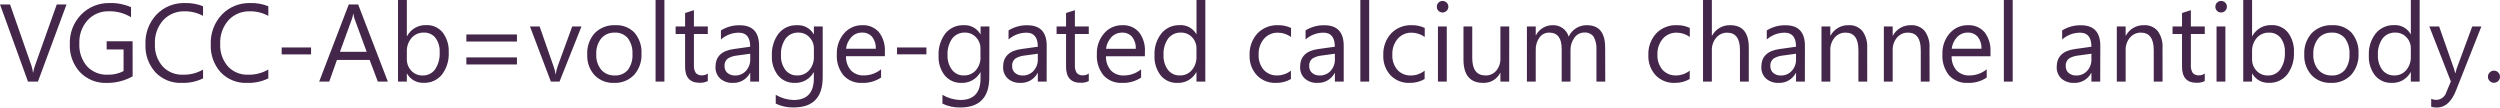
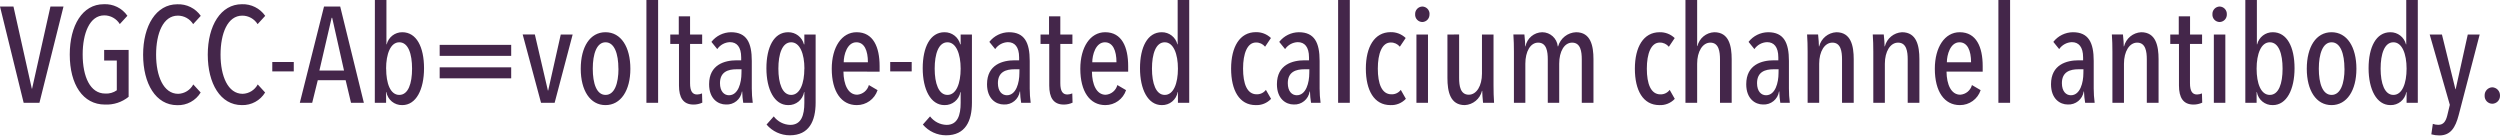
- <svg xmlns="http://www.w3.org/2000/svg" width="181.465" height="7.805" viewBox="0 0 181.465 7.805">
-   <path d="M-86.08-5.6-88.154,0h-.723l-2.031-5.6h.73l1.551,4.441a2.637,2.637,0,0,1,.113.5h.016a2.434,2.434,0,0,1,.129-.5L-86.787-5.6Zm4.8,5.219a3.746,3.746,0,0,1-1.875.477A2.562,2.562,0,0,1-85.1-.68a2.837,2.837,0,0,1-.74-2.047,2.913,2.913,0,0,1,.822-2.135A2.8,2.8,0,0,1-82.932-5.7a3.546,3.546,0,0,1,1.535.3v.727a2.948,2.948,0,0,0-1.609-.43,2.011,2.011,0,0,0-1.543.648,2.372,2.372,0,0,0-.6,1.68,2.373,2.373,0,0,0,.559,1.67A1.958,1.958,0,0,0-83.076-.5a2.342,2.342,0,0,0,1.137-.262v-1.57h-1.227v-.594h1.883Zm5.113.148a3.285,3.285,0,0,1-1.547.328,2.5,2.5,0,0,1-1.914-.77A2.84,2.84,0,0,1-80.35-2.7a2.976,2.976,0,0,1,.809-2.172A2.744,2.744,0,0,1-77.49-5.7a3.288,3.288,0,0,1,1.32.23v.7A2.677,2.677,0,0,0-77.5-5.1a2.038,2.038,0,0,0-1.564.645,2.428,2.428,0,0,0-.6,1.723A2.31,2.31,0,0,0-79.1-1.1,1.907,1.907,0,0,0-77.631-.5,2.759,2.759,0,0,0-76.17-.871Zm4.738,0a3.285,3.285,0,0,1-1.547.328,2.5,2.5,0,0,1-1.914-.77,2.84,2.84,0,0,1-.719-2.02A2.976,2.976,0,0,1-74.8-4.867,2.744,2.744,0,0,1-72.752-5.7a3.288,3.288,0,0,1,1.32.23v.7A2.677,2.677,0,0,0-72.76-5.1a2.038,2.038,0,0,0-1.564.645,2.428,2.428,0,0,0-.6,1.723A2.31,2.31,0,0,0-74.363-1.1,1.907,1.907,0,0,0-72.893-.5a2.759,2.759,0,0,0,1.461-.375Zm3.1-1.742h-2.133v-.5h2.133ZM-62.756,0h-.727l-.594-1.57h-2.375L-67.01,0h-.73l2.148-5.6h.68Zm-1.535-2.16-.879-2.387a2.285,2.285,0,0,1-.086-.375h-.016a2.092,2.092,0,0,1-.09.375l-.871,2.387Zm2.93,1.582h-.016V0h-.641V-5.922h.641V-3.3h.016a1.515,1.515,0,0,1,1.383-.8,1.466,1.466,0,0,1,1.205.537,2.218,2.218,0,0,1,.436,1.439A2.479,2.479,0,0,1-58.826-.51a1.626,1.626,0,0,1-1.336.6A1.316,1.316,0,0,1-61.361-.578Zm-.016-1.613v.559a1.189,1.189,0,0,0,.322.842,1.07,1.07,0,0,0,.818.346,1.072,1.072,0,0,0,.912-.445,2.043,2.043,0,0,0,.33-1.238A1.613,1.613,0,0,0-59.3-3.176a1.021,1.021,0,0,0-.836-.379,1.135,1.135,0,0,0-.9.389A1.427,1.427,0,0,0-61.377-2.191Zm7.992-.715h-3.672v-.516h3.672Zm0,1.664h-3.672v-.516h3.672ZM-48.7-4l-1.594,4h-.629l-1.516-4h.7l1.016,2.906a2.609,2.609,0,0,1,.141.559h.016a2.641,2.641,0,0,1,.125-.543L-49.373-4ZM-46.338.094a1.855,1.855,0,0,1-1.416-.561,2.076,2.076,0,0,1-.529-1.486,2.163,2.163,0,0,1,.551-1.574,1.98,1.98,0,0,1,1.488-.566,1.794,1.794,0,0,1,1.4.551,2.184,2.184,0,0,1,.5,1.527,2.149,2.149,0,0,1-.541,1.533A1.9,1.9,0,0,1-46.338.094Zm.047-3.648a1.219,1.219,0,0,0-.977.42,1.725,1.725,0,0,0-.359,1.158,1.631,1.631,0,0,0,.363,1.121,1.235,1.235,0,0,0,.973.41,1.171,1.171,0,0,0,.955-.4A1.746,1.746,0,0,0-45-1.992a1.776,1.776,0,0,0-.334-1.156A1.166,1.166,0,0,0-46.291-3.555ZM-42.682,0h-.641V-5.922h.641Zm3.152-.039a1.235,1.235,0,0,1-.6.125q-1.051,0-1.051-1.172V-3.453h-.687V-4h.688v-.977l.641-.207V-4h1.008v.547h-1.008V-1.2a.934.934,0,0,0,.137.574.546.546,0,0,0,.453.172.674.674,0,0,0,.418-.133ZM-35.811,0h-.641V-.625h-.016A1.341,1.341,0,0,1-37.7.094a1.315,1.315,0,0,1-.936-.316,1.1,1.1,0,0,1-.338-.84q0-1.121,1.32-1.3l1.2-.168q0-1.02-.824-1.02a1.969,1.969,0,0,0-1.3.492v-.656a2.479,2.479,0,0,1,1.359-.375q1.41,0,1.41,1.492Zm-.641-2.023-.965.133a1.567,1.567,0,0,0-.672.221.637.637,0,0,0-.227.561.611.611,0,0,0,.209.479.808.808,0,0,0,.557.186,1.028,1.028,0,0,0,.787-.334,1.193,1.193,0,0,0,.311-.846Zm5.262,1.7q0,2.2-2.109,2.2A2.832,2.832,0,0,1-34.6,1.6V.961a2.663,2.663,0,0,0,1.289.375q1.477,0,1.477-1.57V-.672h-.016a1.5,1.5,0,0,1-1.375.766,1.5,1.5,0,0,1-1.2-.533,2.131,2.131,0,0,1-.455-1.432,2.49,2.49,0,0,1,.49-1.621,1.638,1.638,0,0,1,1.342-.6,1.3,1.3,0,0,1,1.2.648h.016V-4h.641Zm-.641-1.488V-2.4a1.144,1.144,0,0,0-.322-.816,1.061,1.061,0,0,0-.8-.34,1.112,1.112,0,0,0-.93.432,1.927,1.927,0,0,0-.336,1.209A1.654,1.654,0,0,0-33.9-.846a1.041,1.041,0,0,0,.854.4,1.115,1.115,0,0,0,.877-.383A1.427,1.427,0,0,0-31.83-1.809Zm5.152-.031H-29.5a1.5,1.5,0,0,0,.359,1.031,1.239,1.239,0,0,0,.945.363,1.965,1.965,0,0,0,1.242-.445v.6A2.322,2.322,0,0,1-28.35.094a1.691,1.691,0,0,1-1.332-.545,2.23,2.23,0,0,1-.484-1.533,2.187,2.187,0,0,1,.529-1.521,1.7,1.7,0,0,1,1.314-.588,1.5,1.5,0,0,1,1.215.508,2.117,2.117,0,0,1,.43,1.41Zm-.656-.543a1.3,1.3,0,0,0-.268-.863.912.912,0,0,0-.732-.309,1.035,1.035,0,0,0-.77.324,1.471,1.471,0,0,0-.391.848Zm3.672.406h-2.133v-.5h2.133ZM-19.1-.32q0,2.2-2.109,2.2A2.832,2.832,0,0,1-22.5,1.6V.961a2.663,2.663,0,0,0,1.289.375q1.477,0,1.477-1.57V-.672h-.016a1.5,1.5,0,0,1-1.375.766,1.5,1.5,0,0,1-1.2-.533,2.131,2.131,0,0,1-.455-1.432,2.49,2.49,0,0,1,.49-1.621,1.638,1.638,0,0,1,1.342-.6,1.3,1.3,0,0,1,1.2.648h.016V-4h.641Zm-.641-1.488V-2.4a1.144,1.144,0,0,0-.322-.816,1.061,1.061,0,0,0-.8-.34,1.112,1.112,0,0,0-.93.432,1.927,1.927,0,0,0-.336,1.209A1.654,1.654,0,0,0-21.8-.846a1.041,1.041,0,0,0,.854.4,1.115,1.115,0,0,0,.877-.383A1.427,1.427,0,0,0-19.736-1.809ZM-14.936,0h-.641V-.625h-.016a1.341,1.341,0,0,1-1.23.719,1.315,1.315,0,0,1-.936-.316,1.1,1.1,0,0,1-.338-.84q0-1.121,1.32-1.3l1.2-.168q0-1.02-.824-1.02a1.969,1.969,0,0,0-1.3.492v-.656a2.479,2.479,0,0,1,1.359-.375q1.41,0,1.41,1.492Zm-.641-2.023-.965.133a1.566,1.566,0,0,0-.672.221.637.637,0,0,0-.227.561.611.611,0,0,0,.209.479.808.808,0,0,0,.557.186,1.028,1.028,0,0,0,.787-.334,1.193,1.193,0,0,0,.311-.846Zm3.7,1.984a1.235,1.235,0,0,1-.6.125q-1.051,0-1.051-1.172V-3.453h-.687V-4h.688v-.977l.641-.207V-4h1.008v.547h-1.008V-1.2a.934.934,0,0,0,.137.574.546.546,0,0,0,.453.172.674.674,0,0,0,.418-.133Zm4.07-1.8h-2.824a1.5,1.5,0,0,0,.359,1.031,1.239,1.239,0,0,0,.945.363A1.965,1.965,0,0,0-8.08-.891v.6A2.322,2.322,0,0,1-9.475.094a1.691,1.691,0,0,1-1.332-.545,2.23,2.23,0,0,1-.484-1.533,2.187,2.187,0,0,1,.529-1.521,1.7,1.7,0,0,1,1.314-.588,1.5,1.5,0,0,1,1.215.508,2.117,2.117,0,0,1,.43,1.41Zm-.656-.543a1.3,1.3,0,0,0-.268-.863.912.912,0,0,0-.732-.309,1.035,1.035,0,0,0-.77.324,1.471,1.471,0,0,0-.391.848ZM-3.42,0h-.641V-.68h-.016A1.479,1.479,0,0,1-5.451.094,1.494,1.494,0,0,1-6.656-.443a2.2,2.2,0,0,1-.451-1.463,2.4,2.4,0,0,1,.5-1.59,1.649,1.649,0,0,1,1.332-.6,1.282,1.282,0,0,1,1.2.648h.016V-5.922h.641Zm-.641-1.809V-2.4a1.144,1.144,0,0,0-.32-.82,1.074,1.074,0,0,0-.812-.336,1.106,1.106,0,0,0-.922.43,1.883,1.883,0,0,0-.336,1.188A1.693,1.693,0,0,0-6.129-.846a1.053,1.053,0,0,0,.865.4,1.094,1.094,0,0,0,.869-.387A1.441,1.441,0,0,0-4.061-1.809ZM2.795-.184A2.082,2.082,0,0,1,1.7.094,1.811,1.811,0,0,1,.32-.463,2.017,2.017,0,0,1-.205-1.906,2.218,2.218,0,0,1,.361-3.494a1.981,1.981,0,0,1,1.512-.6,2.1,2.1,0,0,1,.93.2v.656a1.629,1.629,0,0,0-.953-.312,1.288,1.288,0,0,0-1.006.439A1.668,1.668,0,0,0,.451-1.961,1.588,1.588,0,0,0,.82-.852a1.272,1.272,0,0,0,.99.406,1.606,1.606,0,0,0,.984-.348ZM6.627,0H5.986V-.625H5.971A1.341,1.341,0,0,1,4.74.094,1.315,1.315,0,0,1,3.8-.223a1.1,1.1,0,0,1-.338-.84q0-1.121,1.32-1.3l1.2-.168q0-1.02-.824-1.02a1.969,1.969,0,0,0-1.3.492v-.656a2.479,2.479,0,0,1,1.359-.375q1.41,0,1.41,1.492ZM5.986-2.023l-.965.133a1.566,1.566,0,0,0-.672.221.637.637,0,0,0-.227.561.611.611,0,0,0,.209.479.808.808,0,0,0,.557.186,1.028,1.028,0,0,0,.787-.334,1.193,1.193,0,0,0,.311-.846ZM8.475,0H7.834V-5.922h.641ZM12.5-.184A2.082,2.082,0,0,1,11.4.094a1.811,1.811,0,0,1-1.381-.557A2.017,2.017,0,0,1,9.5-1.906a2.218,2.218,0,0,1,.566-1.588,1.981,1.981,0,0,1,1.512-.6,2.1,2.1,0,0,1,.93.2v.656a1.629,1.629,0,0,0-.953-.312,1.288,1.288,0,0,0-1.006.439,1.668,1.668,0,0,0-.393,1.154,1.588,1.588,0,0,0,.369,1.109,1.272,1.272,0,0,0,.99.406A1.606,1.606,0,0,0,12.5-.793Zm1.3-4.832a.406.406,0,0,1-.293-.117.4.4,0,0,1-.121-.3.4.4,0,0,1,.121-.3.4.4,0,0,1,.293-.119.414.414,0,0,1,.3.119.4.4,0,0,1,.123.3.4.4,0,0,1-.123.293A.41.41,0,0,1,13.795-5.016ZM14.107,0h-.641V-4h.641Zm4.531,0H18V-.633h-.016a1.316,1.316,0,0,1-1.234.727q-1.43,0-1.43-1.7V-4h.637v2.289q0,1.266.969,1.266A.98.98,0,0,0,17.7-.791a1.323,1.323,0,0,0,.3-.9V-4h.641Zm6.973,0h-.641V-2.3a1.733,1.733,0,0,0-.205-.961.778.778,0,0,0-.689-.3.854.854,0,0,0-.7.375,1.435,1.435,0,0,0-.287.9V0h-.641V-2.375q0-1.18-.91-1.18a.843.843,0,0,0-.7.354,1.461,1.461,0,0,0-.273.92V0h-.641V-4h.641v.633h.016a1.359,1.359,0,0,1,1.242-.727,1.158,1.158,0,0,1,.715.229,1.15,1.15,0,0,1,.418.6,1.427,1.427,0,0,1,1.328-.828q1.32,0,1.32,1.629ZM31.74-.184a2.082,2.082,0,0,1-1.094.277,1.811,1.811,0,0,1-1.381-.557,2.017,2.017,0,0,1-.525-1.443,2.218,2.218,0,0,1,.566-1.588,1.981,1.981,0,0,1,1.512-.6,2.1,2.1,0,0,1,.93.2v.656a1.629,1.629,0,0,0-.953-.312,1.288,1.288,0,0,0-1.006.439A1.668,1.668,0,0,0,29.4-1.961a1.588,1.588,0,0,0,.369,1.109,1.272,1.272,0,0,0,.99.406,1.606,1.606,0,0,0,.984-.348ZM36.029,0h-.641V-2.3q0-1.25-.93-1.25a1.014,1.014,0,0,0-.789.361,1.346,1.346,0,0,0-.32.928V0h-.641V-5.922h.641v2.586h.016a1.455,1.455,0,0,1,1.313-.758q1.352,0,1.352,1.629ZM40.1,0h-.641V-.625h-.016a1.341,1.341,0,0,1-1.23.719,1.315,1.315,0,0,1-.936-.316,1.1,1.1,0,0,1-.338-.84q0-1.121,1.32-1.3l1.2-.168q0-1.02-.824-1.02a1.969,1.969,0,0,0-1.3.492v-.656a2.479,2.479,0,0,1,1.359-.375q1.41,0,1.41,1.492Zm-.641-2.023-.965.133a1.567,1.567,0,0,0-.672.221.637.637,0,0,0-.227.561.611.611,0,0,0,.209.479.808.808,0,0,0,.557.186,1.028,1.028,0,0,0,.787-.334,1.193,1.193,0,0,0,.311-.846ZM44.627,0h-.641V-2.281q0-1.273-.93-1.273a1.008,1.008,0,0,0-.795.361,1.339,1.339,0,0,0-.314.912V0h-.641V-4h.641v.664h.016a1.444,1.444,0,0,1,1.313-.758,1.224,1.224,0,0,1,1,.424,1.888,1.888,0,0,1,.348,1.225Zm4.527,0h-.641V-2.281q0-1.273-.93-1.273a1.008,1.008,0,0,0-.795.361,1.339,1.339,0,0,0-.314.912V0h-.641V-4h.641v.664h.016A1.444,1.444,0,0,1,47.8-4.094a1.224,1.224,0,0,1,1,.424,1.888,1.888,0,0,1,.348,1.225Zm4.422-1.84H50.752a1.5,1.5,0,0,0,.359,1.031,1.239,1.239,0,0,0,.945.363A1.965,1.965,0,0,0,53.3-.891v.6A2.322,2.322,0,0,1,51.9.094a1.691,1.691,0,0,1-1.332-.545,2.23,2.23,0,0,1-.484-1.533,2.187,2.187,0,0,1,.529-1.521,1.7,1.7,0,0,1,1.314-.588,1.5,1.5,0,0,1,1.215.508,2.117,2.117,0,0,1,.43,1.41Zm-.656-.543a1.3,1.3,0,0,0-.268-.863.912.912,0,0,0-.732-.309,1.035,1.035,0,0,0-.77.324,1.471,1.471,0,0,0-.391.848ZM55.186,0h-.641V-5.922h.641Zm6.352,0H60.9V-.625h-.016a1.341,1.341,0,0,1-1.23.719,1.315,1.315,0,0,1-.936-.316,1.1,1.1,0,0,1-.338-.84q0-1.121,1.32-1.3l1.2-.168q0-1.02-.824-1.02a1.969,1.969,0,0,0-1.3.492v-.656a2.479,2.479,0,0,1,1.359-.375q1.41,0,1.41,1.492ZM60.9-2.023l-.965.133a1.567,1.567,0,0,0-.672.221.637.637,0,0,0-.227.561.611.611,0,0,0,.209.479.808.808,0,0,0,.557.186,1.028,1.028,0,0,0,.787-.334,1.193,1.193,0,0,0,.311-.846ZM66.064,0h-.641V-2.281q0-1.273-.93-1.273a1.008,1.008,0,0,0-.795.361,1.339,1.339,0,0,0-.314.912V0h-.641V-4h.641v.664H63.4a1.444,1.444,0,0,1,1.313-.758,1.224,1.224,0,0,1,1,.424,1.888,1.888,0,0,1,.348,1.225Zm3.063-.039a1.235,1.235,0,0,1-.6.125q-1.051,0-1.051-1.172V-3.453h-.687V-4h.688v-.977l.641-.207V-4h1.008v.547H68.119V-1.2a.934.934,0,0,0,.137.574.546.546,0,0,0,.453.172.674.674,0,0,0,.418-.133Zm1.184-4.977a.406.406,0,0,1-.293-.117.4.4,0,0,1-.121-.3.4.4,0,0,1,.121-.3.4.4,0,0,1,.293-.119.414.414,0,0,1,.3.119.4.4,0,0,1,.123.3.4.4,0,0,1-.123.293A.41.41,0,0,1,70.311-5.016ZM70.623,0h-.641V-4h.641Zm1.953-.578h-.016V0H71.92V-5.922h.641V-3.3h.016a1.515,1.515,0,0,1,1.383-.8,1.466,1.466,0,0,1,1.205.537A2.218,2.218,0,0,1,75.6-2.117,2.479,2.479,0,0,1,75.111-.51a1.626,1.626,0,0,1-1.336.6A1.316,1.316,0,0,1,72.576-.578Zm-.016-1.613v.559a1.189,1.189,0,0,0,.322.842,1.07,1.07,0,0,0,.818.346,1.072,1.072,0,0,0,.912-.445,2.043,2.043,0,0,0,.33-1.238,1.613,1.613,0,0,0-.309-1.047,1.021,1.021,0,0,0-.836-.379,1.135,1.135,0,0,0-.9.389A1.427,1.427,0,0,0,72.561-2.191ZM78.295.094a1.855,1.855,0,0,1-1.416-.561,2.076,2.076,0,0,1-.529-1.486A2.163,2.163,0,0,1,76.9-3.527a1.98,1.98,0,0,1,1.488-.566,1.794,1.794,0,0,1,1.4.551,2.184,2.184,0,0,1,.5,1.527,2.149,2.149,0,0,1-.541,1.533A1.9,1.9,0,0,1,78.295.094Zm.047-3.648a1.219,1.219,0,0,0-.977.42,1.725,1.725,0,0,0-.359,1.158,1.631,1.631,0,0,0,.363,1.121,1.235,1.235,0,0,0,.973.41,1.171,1.171,0,0,0,.955-.4,1.746,1.746,0,0,0,.334-1.145A1.776,1.776,0,0,0,79.3-3.148,1.166,1.166,0,0,0,78.342-3.555ZM84.725,0h-.641V-.68h-.016a1.479,1.479,0,0,1-1.375.773,1.494,1.494,0,0,1-1.205-.537,2.2,2.2,0,0,1-.451-1.463,2.4,2.4,0,0,1,.5-1.59,1.649,1.649,0,0,1,1.332-.6,1.282,1.282,0,0,1,1.2.648h.016V-5.922h.641Zm-.641-1.809V-2.4a1.144,1.144,0,0,0-.32-.82,1.074,1.074,0,0,0-.812-.336,1.106,1.106,0,0,0-.922.43,1.883,1.883,0,0,0-.336,1.188,1.693,1.693,0,0,0,.322,1.092,1.053,1.053,0,0,0,.865.4,1.094,1.094,0,0,0,.869-.387A1.441,1.441,0,0,0,84.084-1.809ZM89.205-4,87.365.641q-.492,1.242-1.383,1.242a1.466,1.466,0,0,1-.418-.051V1.258a1.187,1.187,0,0,0,.379.07A.785.785,0,0,0,86.67.75l.32-.758L85.428-4h.711L87.221-.922q.02.059.082.3h.023q.02-.094.078-.3L88.541-4Zm.91,4.086a.415.415,0,0,1-.307-.129.424.424,0,0,1-.127-.309.431.431,0,0,1,.127-.311.412.412,0,0,1,.307-.131.422.422,0,0,1,.313.131.427.427,0,0,1,.129.311.421.421,0,0,1-.129.309A.426.426,0,0,1,90.115.086Z" transform="translate(90.908 5.922)" fill="#44264a" />
+ <svg xmlns="http://www.w3.org/2000/svg" width="147.088" height="7.968" viewBox="0 0 147.088 7.968">
+   <path d="M-70.016-5.664h-.768l-1.08,4.832h-.016l-1.08-4.832h-.792L-72.36,0h.928Zm2.368-.136c-1.256,0-2,1.256-2,2.96,0,1.768.776,2.944,2.072,2.944a2.071,2.071,0,0,0,1.392-.456v-2.76h-1.44v.624h.744V-.736a1.06,1.06,0,0,1-.68.192c-.888,0-1.328-.992-1.328-2.3,0-1.24.408-2.3,1.272-2.3a1.072,1.072,0,0,1,.912.512l.448-.488A1.592,1.592,0,0,0-67.648-5.8Zm5.7,5.192-.432-.472a1.043,1.043,0,0,1-.888.552c-.872,0-1.3-1.056-1.3-2.3,0-1.264.416-2.3,1.28-2.3a1.06,1.06,0,0,1,.9.5l.448-.488a1.606,1.606,0,0,0-1.384-.68c-1.24,0-2.008,1.256-2.008,2.968,0,1.7.744,2.968,2.008,2.968A1.551,1.551,0,0,0-61.944-.608Zm3.792,0-.432-.472a1.043,1.043,0,0,1-.888.552c-.872,0-1.3-1.056-1.3-2.3,0-1.264.416-2.3,1.28-2.3a1.06,1.06,0,0,1,.9.5l.448-.488A1.606,1.606,0,0,0-59.52-5.8c-1.24,0-2.008,1.256-2.008,2.968,0,1.7.744,2.968,2.008,2.968A1.551,1.551,0,0,0-58.152-.608Zm1.688-1.24V-2.4h-1.264v.552ZM-52.344,0l-1.392-5.664h-.952L-56.112,0h.728l.328-1.328h1.64L-53.1,0Zm-1.168-1.9H-54.96l.72-3.1h.032ZM-51.7,0h.664V-.632h.016a.923.923,0,0,0,.936.768c.816,0,1.28-.92,1.28-2.168s-.44-2.12-1.28-2.12A.937.937,0,0,0-51-3.44h-.016V-6.048h-.68Zm.664-2.008c0-.872.264-1.552.776-1.552.528,0,.752.68.752,1.552s-.224,1.544-.752,1.544S-51.032-1.144-51.032-2.008Zm3.152-1.4v.648h4.208v-.648Zm0,1.32v.648h4.208v-.648Zm7.824-1.928h-.7L-41.5-.72h-.016l-.768-3.3H-43L-41.92,0h.8ZM-36.664-2c0-1.288-.552-2.152-1.464-2.152S-39.584-3.288-39.584-2c0,1.272.552,2.136,1.456,2.136S-36.664-.728-36.664-2Zm-.7-.008c0,.872-.232,1.544-.76,1.544s-.752-.672-.752-1.544.232-1.552.752-1.552S-37.368-2.888-37.368-2.008ZM-35.032,0V-6.048h-.688V0Zm2.6-.008-.016-.544a.8.8,0,0,1-.288.064c-.28,0-.416-.2-.416-.664V-3.464h.712v-.552h-.712V-5.088h-.664v1.072h-.5v.552h.512v2.448c0,.7.24,1.12.856,1.12A1.22,1.22,0,0,0-32.432-.008ZM-29.464,0a6.319,6.319,0,0,1-.056-.84V-2.464c0-1.072-.3-1.688-1.224-1.688a1.483,1.483,0,0,0-1.152.568l.344.424a.945.945,0,0,1,.744-.408c.4,0,.664.272.664.9V-2.5h-.264c-.7,0-1.624.248-1.624,1.408,0,.864.536,1.192.984,1.192A.9.9,0,0,0-30.1-.664h.016A4.792,4.792,0,0,0-30.024,0Zm-.664-1.744c0,.552-.184,1.3-.736,1.3-.28,0-.528-.224-.528-.712,0-.672.488-.816.968-.816h.3Zm3.7-.264c0,.864-.256,1.544-.776,1.544s-.752-.68-.752-1.544.224-1.552.752-1.552C-26.688-3.56-26.424-2.88-26.424-2.008Zm0-1.432h-.024a.946.946,0,0,0-.928-.712c-.84,0-1.28.88-1.28,2.12s.464,2.168,1.28,2.168a.923.923,0,0,0,.936-.768h.016V0c0,.728-.176,1.3-.832,1.3a1.259,1.259,0,0,1-.968-.5l-.424.48a1.793,1.793,0,0,0,1.368.632c1.136,0,1.52-.84,1.52-1.92V-4.016h-.664ZM-22-1.832V-2.16c0-1.112-.368-1.992-1.352-1.992-.88,0-1.464.88-1.464,2.152,0,1.336.56,2.136,1.472,2.136a1.281,1.281,0,0,0,1.224-.88l-.512-.3a.766.766,0,0,1-.688.568c-.536,0-.8-.6-.808-1.36Zm-.688-.552h-1.424c0-.432.2-1.176.744-1.176C-22.9-3.56-22.688-3.08-22.688-2.384Zm2.576.536V-2.4h-1.264v.552Zm2.88-.16c0,.864-.256,1.544-.776,1.544s-.752-.68-.752-1.544.224-1.552.752-1.552C-17.5-3.56-17.232-2.88-17.232-2.008Zm0-1.432h-.024a.946.946,0,0,0-.928-.712c-.84,0-1.28.88-1.28,2.12S-19,.136-18.184.136a.923.923,0,0,0,.936-.768h.016V0c0,.728-.176,1.3-.832,1.3a1.259,1.259,0,0,1-.968-.5l-.424.48a1.793,1.793,0,0,0,1.368.632c1.136,0,1.52-.84,1.52-1.92V-4.016h-.664ZM-13.112,0a6.319,6.319,0,0,1-.056-.84V-2.464c0-1.072-.3-1.688-1.224-1.688a1.483,1.483,0,0,0-1.152.568l.344.424a.945.945,0,0,1,.744-.408c.4,0,.664.272.664.9V-2.5h-.264c-.7,0-1.624.248-1.624,1.408,0,.864.536,1.192.984,1.192a.9.9,0,0,0,.944-.768h.016A4.792,4.792,0,0,0-13.672,0Zm-.664-1.744c0,.552-.184,1.3-.736,1.3-.28,0-.528-.224-.528-.712,0-.672.488-.816.968-.816h.3Zm3.128,1.736-.016-.544a.8.8,0,0,1-.288.064c-.28,0-.416-.2-.416-.664V-3.464h.712v-.552h-.712V-5.088h-.664v1.072h-.5v.552h.512v2.448c0,.7.24,1.12.856,1.12A1.22,1.22,0,0,0-10.648-.008Zm3.272-1.824V-2.16c0-1.112-.368-1.992-1.352-1.992-.88,0-1.464.88-1.464,2.152,0,1.336.56,2.136,1.472,2.136A1.281,1.281,0,0,0-7.5-.744l-.512-.3A.766.766,0,0,1-8.7-.472c-.536,0-.8-.6-.808-1.36Zm-.688-.552H-9.488c0-.432.2-1.176.744-1.176C-8.28-3.56-8.064-3.08-8.064-2.384ZM-3.784,0V-6.048h-.68V-3.44H-4.48a.937.937,0,0,0-.92-.712c-.84,0-1.28.88-1.28,2.12S-6.216.136-5.4.136a.923.923,0,0,0,.936-.768h.016V0Zm-.664-2.008c0,.864-.256,1.544-.776,1.544s-.752-.68-.752-1.544.224-1.552.752-1.552C-4.712-3.56-4.448-2.88-4.448-2.008ZM1.032-.232.728-.76A.656.656,0,0,1,.184-.5c-.568,0-.8-.624-.8-1.512s.248-1.536.76-1.536A.674.674,0,0,1,.68-3.3l.344-.512a1.238,1.238,0,0,0-.888-.344c-.952,0-1.456.872-1.456,2.144S-.84.136.128.136A1.163,1.163,0,0,0,1.032-.232ZM3.944,0a6.319,6.319,0,0,1-.056-.84V-2.464c0-1.072-.3-1.688-1.224-1.688a1.483,1.483,0,0,0-1.152.568l.344.424A.945.945,0,0,1,2.6-3.568c.4,0,.664.272.664.9V-2.5H3c-.7,0-1.624.248-1.624,1.408C1.376-.224,1.912.1,2.36.1A.9.9,0,0,0,3.3-.664H3.32A4.792,4.792,0,0,0,3.384,0ZM3.28-1.744c0,.552-.184,1.3-.736,1.3-.28,0-.528-.224-.528-.712,0-.672.488-.816.968-.816h.3ZM5.664,0V-6.048H4.976V0Zm3.3-.232-.3-.528A.656.656,0,0,1,8.112-.5c-.568,0-.8-.624-.8-1.512s.248-1.536.76-1.536a.674.674,0,0,1,.536.248l.344-.512a1.238,1.238,0,0,0-.888-.344c-.952,0-1.456.872-1.456,2.144S7.088.136,8.056.136A1.163,1.163,0,0,0,8.96-.232Zm1.392-4.976a.435.435,0,0,0-.424-.456.435.435,0,0,0-.424.456.43.43,0,0,0,.424.456A.435.435,0,0,0,10.352-5.208ZM10.264,0V-4.016h-.68V0Zm1.144-4.016v2.56c0,.792.16,1.592,1.024,1.592A1.1,1.1,0,0,0,13.44-.7h.016c0,.128.016.432.048.7h.648c-.024-.3-.032-.7-.032-1.016v-3h-.68v2.3c0,.72-.32,1.24-.776,1.24-.5,0-.568-.528-.568-.984v-2.56ZM16-3.32h-.016c0-.128-.016-.432-.048-.7h-.648c.024.3.032.7.032,1.016V0h.672V-2.3c0-.72.3-1.24.752-1.24.5,0,.568.528.568.984V0h.672V-2.3c0-.72.3-1.24.76-1.24.5,0,.568.528.568.984V0H20V-2.56c0-.792-.16-1.592-1.024-1.592a1.144,1.144,0,0,0-1.056.832H17.9a.922.922,0,0,0-.912-.832A1.02,1.02,0,0,0,16-3.32ZM24.784-.232l-.3-.528a.656.656,0,0,1-.544.264c-.568,0-.8-.624-.8-1.512s.248-1.536.76-1.536a.674.674,0,0,1,.536.248l.344-.512a1.238,1.238,0,0,0-.888-.344c-.952,0-1.456.872-1.456,2.144S22.912.136,23.88.136A1.163,1.163,0,0,0,24.784-.232ZM26.1-2.3c0-.72.32-1.24.776-1.24.5,0,.568.528.568.984V0h.688V-2.56c0-.792-.16-1.592-1.024-1.592a1.065,1.065,0,0,0-.992.816H26.1V-6.048h-.688V0H26.1ZM31.552,0A6.319,6.319,0,0,1,31.5-.84V-2.464c0-1.072-.3-1.688-1.224-1.688a1.483,1.483,0,0,0-1.152.568l.344.424a.945.945,0,0,1,.744-.408c.4,0,.664.272.664.9V-2.5h-.264c-.7,0-1.624.248-1.624,1.408,0,.864.536,1.192.984,1.192a.9.9,0,0,0,.944-.768h.016A4.792,4.792,0,0,0,30.992,0Zm-.664-1.744c0,.552-.184,1.3-.736,1.3-.28,0-.528-.224-.528-.712,0-.672.488-.816.968-.816h.3ZM35.312,0V-2.56c0-.792-.16-1.592-1.024-1.592a1.1,1.1,0,0,0-1.008.832h-.016c0-.128-.016-.432-.048-.7h-.648c.024.3.032.7.032,1.016V0h.68V-2.3c0-.72.32-1.24.776-1.24.5,0,.568.528.568.984V0Zm3.864,0V-2.56c0-.792-.16-1.592-1.024-1.592a1.1,1.1,0,0,0-1.008.832h-.016c0-.128-.016-.432-.048-.7h-.648c.024.3.032.7.032,1.016V0h.68V-2.3c0-.72.32-1.24.776-1.24.5,0,.568.528.568.984V0ZM42.9-1.832V-2.16c0-1.112-.368-1.992-1.352-1.992-.88,0-1.464.88-1.464,2.152,0,1.336.56,2.136,1.472,2.136a1.281,1.281,0,0,0,1.224-.88l-.512-.3a.766.766,0,0,1-.688.568c-.536,0-.8-.6-.808-1.36Zm-.688-.552H40.792c0-.432.2-1.176.744-1.176C42-3.56,42.216-3.08,42.216-2.384ZM44.512,0V-6.048h-.688V0Zm4.976,0a6.318,6.318,0,0,1-.056-.84V-2.464c0-1.072-.3-1.688-1.224-1.688a1.483,1.483,0,0,0-1.152.568l.344.424a.945.945,0,0,1,.744-.408c.4,0,.664.272.664.9V-2.5h-.264c-.7,0-1.624.248-1.624,1.408C46.92-.224,47.456.1,47.9.1a.9.9,0,0,0,.944-.768h.016A4.792,4.792,0,0,0,48.928,0Zm-.664-1.744c0,.552-.184,1.3-.736,1.3-.28,0-.528-.224-.528-.712,0-.672.488-.816.968-.816h.3ZM53.248,0V-2.56c0-.792-.16-1.592-1.024-1.592a1.1,1.1,0,0,0-1.008.832H51.2c0-.128-.016-.432-.048-.7H50.5c.024.3.032.7.032,1.016V0h.68V-2.3c0-.72.32-1.24.776-1.24.5,0,.568.528.568.984V0Zm2.568-.008L55.8-.552a.8.8,0,0,1-.288.064c-.28,0-.416-.2-.416-.664V-3.464h.712v-.552H55.1V-5.088h-.664v1.072h-.5v.552h.512v2.448c0,.7.24,1.12.856,1.12A1.22,1.22,0,0,0,55.816-.008Zm1.448-5.2a.435.435,0,0,0-.424-.456.435.435,0,0,0-.424.456.43.43,0,0,0,.424.456A.435.435,0,0,0,57.264-5.208ZM57.176,0V-4.016H56.5V0Zm1.176,0h.664V-.632h.016a.923.923,0,0,0,.936.768c.816,0,1.28-.92,1.28-2.168s-.44-2.12-1.28-2.12a.937.937,0,0,0-.92.712h-.016V-6.048h-.68Zm.664-2.008c0-.872.264-1.552.776-1.552.528,0,.752.68.752,1.552S60.32-.464,59.792-.464,59.016-1.144,59.016-2.008ZM64.888-2c0-1.288-.552-2.152-1.464-2.152S61.968-3.288,61.968-2c0,1.272.552,2.136,1.456,2.136S64.888-.728,64.888-2Zm-.7-.008c0,.872-.232,1.544-.76,1.544s-.752-.672-.752-1.544.232-1.552.752-1.552S64.184-2.888,64.184-2.008ZM68.5,0V-6.048h-.68V-3.44h-.016a.937.937,0,0,0-.92-.712c-.84,0-1.28.88-1.28,2.12S66.072.136,66.888.136a.923.923,0,0,0,.936-.768h.016V0ZM67.84-2.008c0,.864-.256,1.544-.776,1.544s-.752-.68-.752-1.544.224-1.552.752-1.552C67.576-3.56,67.84-2.88,67.84-2.008Zm4.3-2.008h-.7L70.728-.8h-.016L69.92-4.016H69.2L70.384.12l-.152.632c-.088.344-.224.544-.528.544a.992.992,0,0,1-.32-.056l-.088.616a1.765,1.765,0,0,0,.472.064c.664,0,.944-.464,1.136-1.192ZM73.336-.424a.474.474,0,0,0-.456-.488.467.467,0,0,0-.448.488.455.455,0,0,0,.448.48A.462.462,0,0,0,73.336-.424Z" transform="translate(73.752 6.048)" fill="#44264a" />
</svg>
